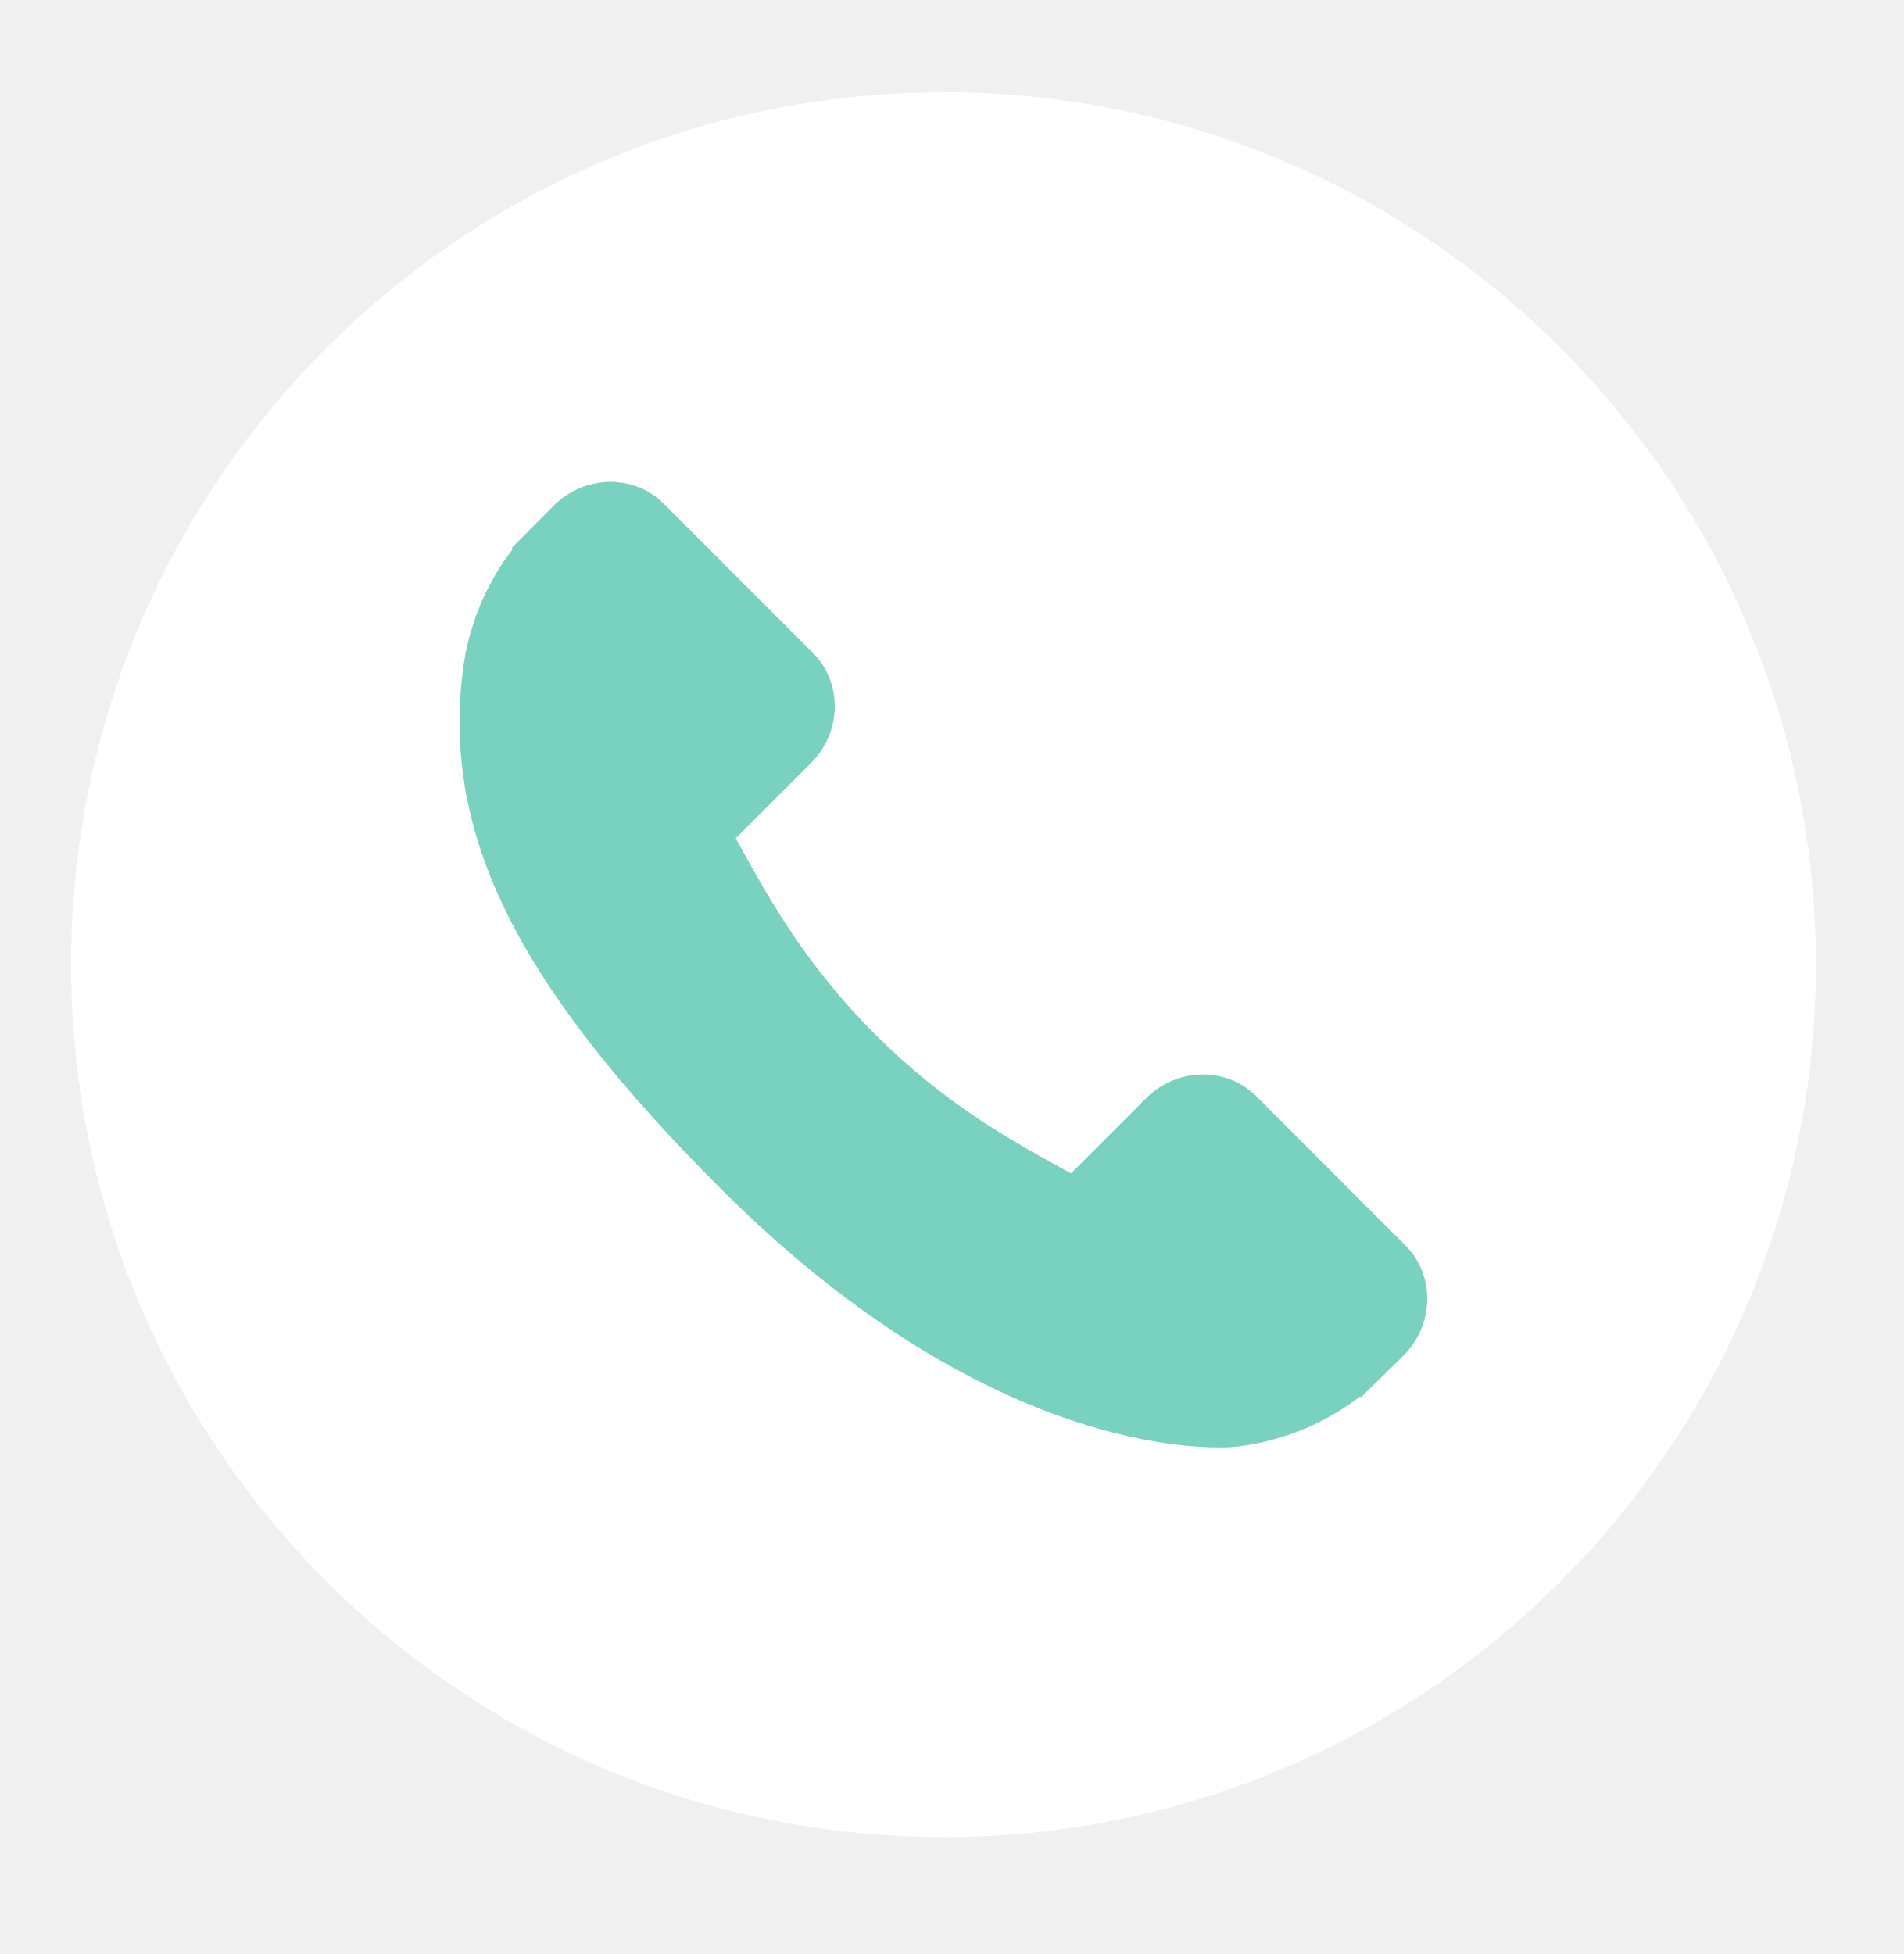
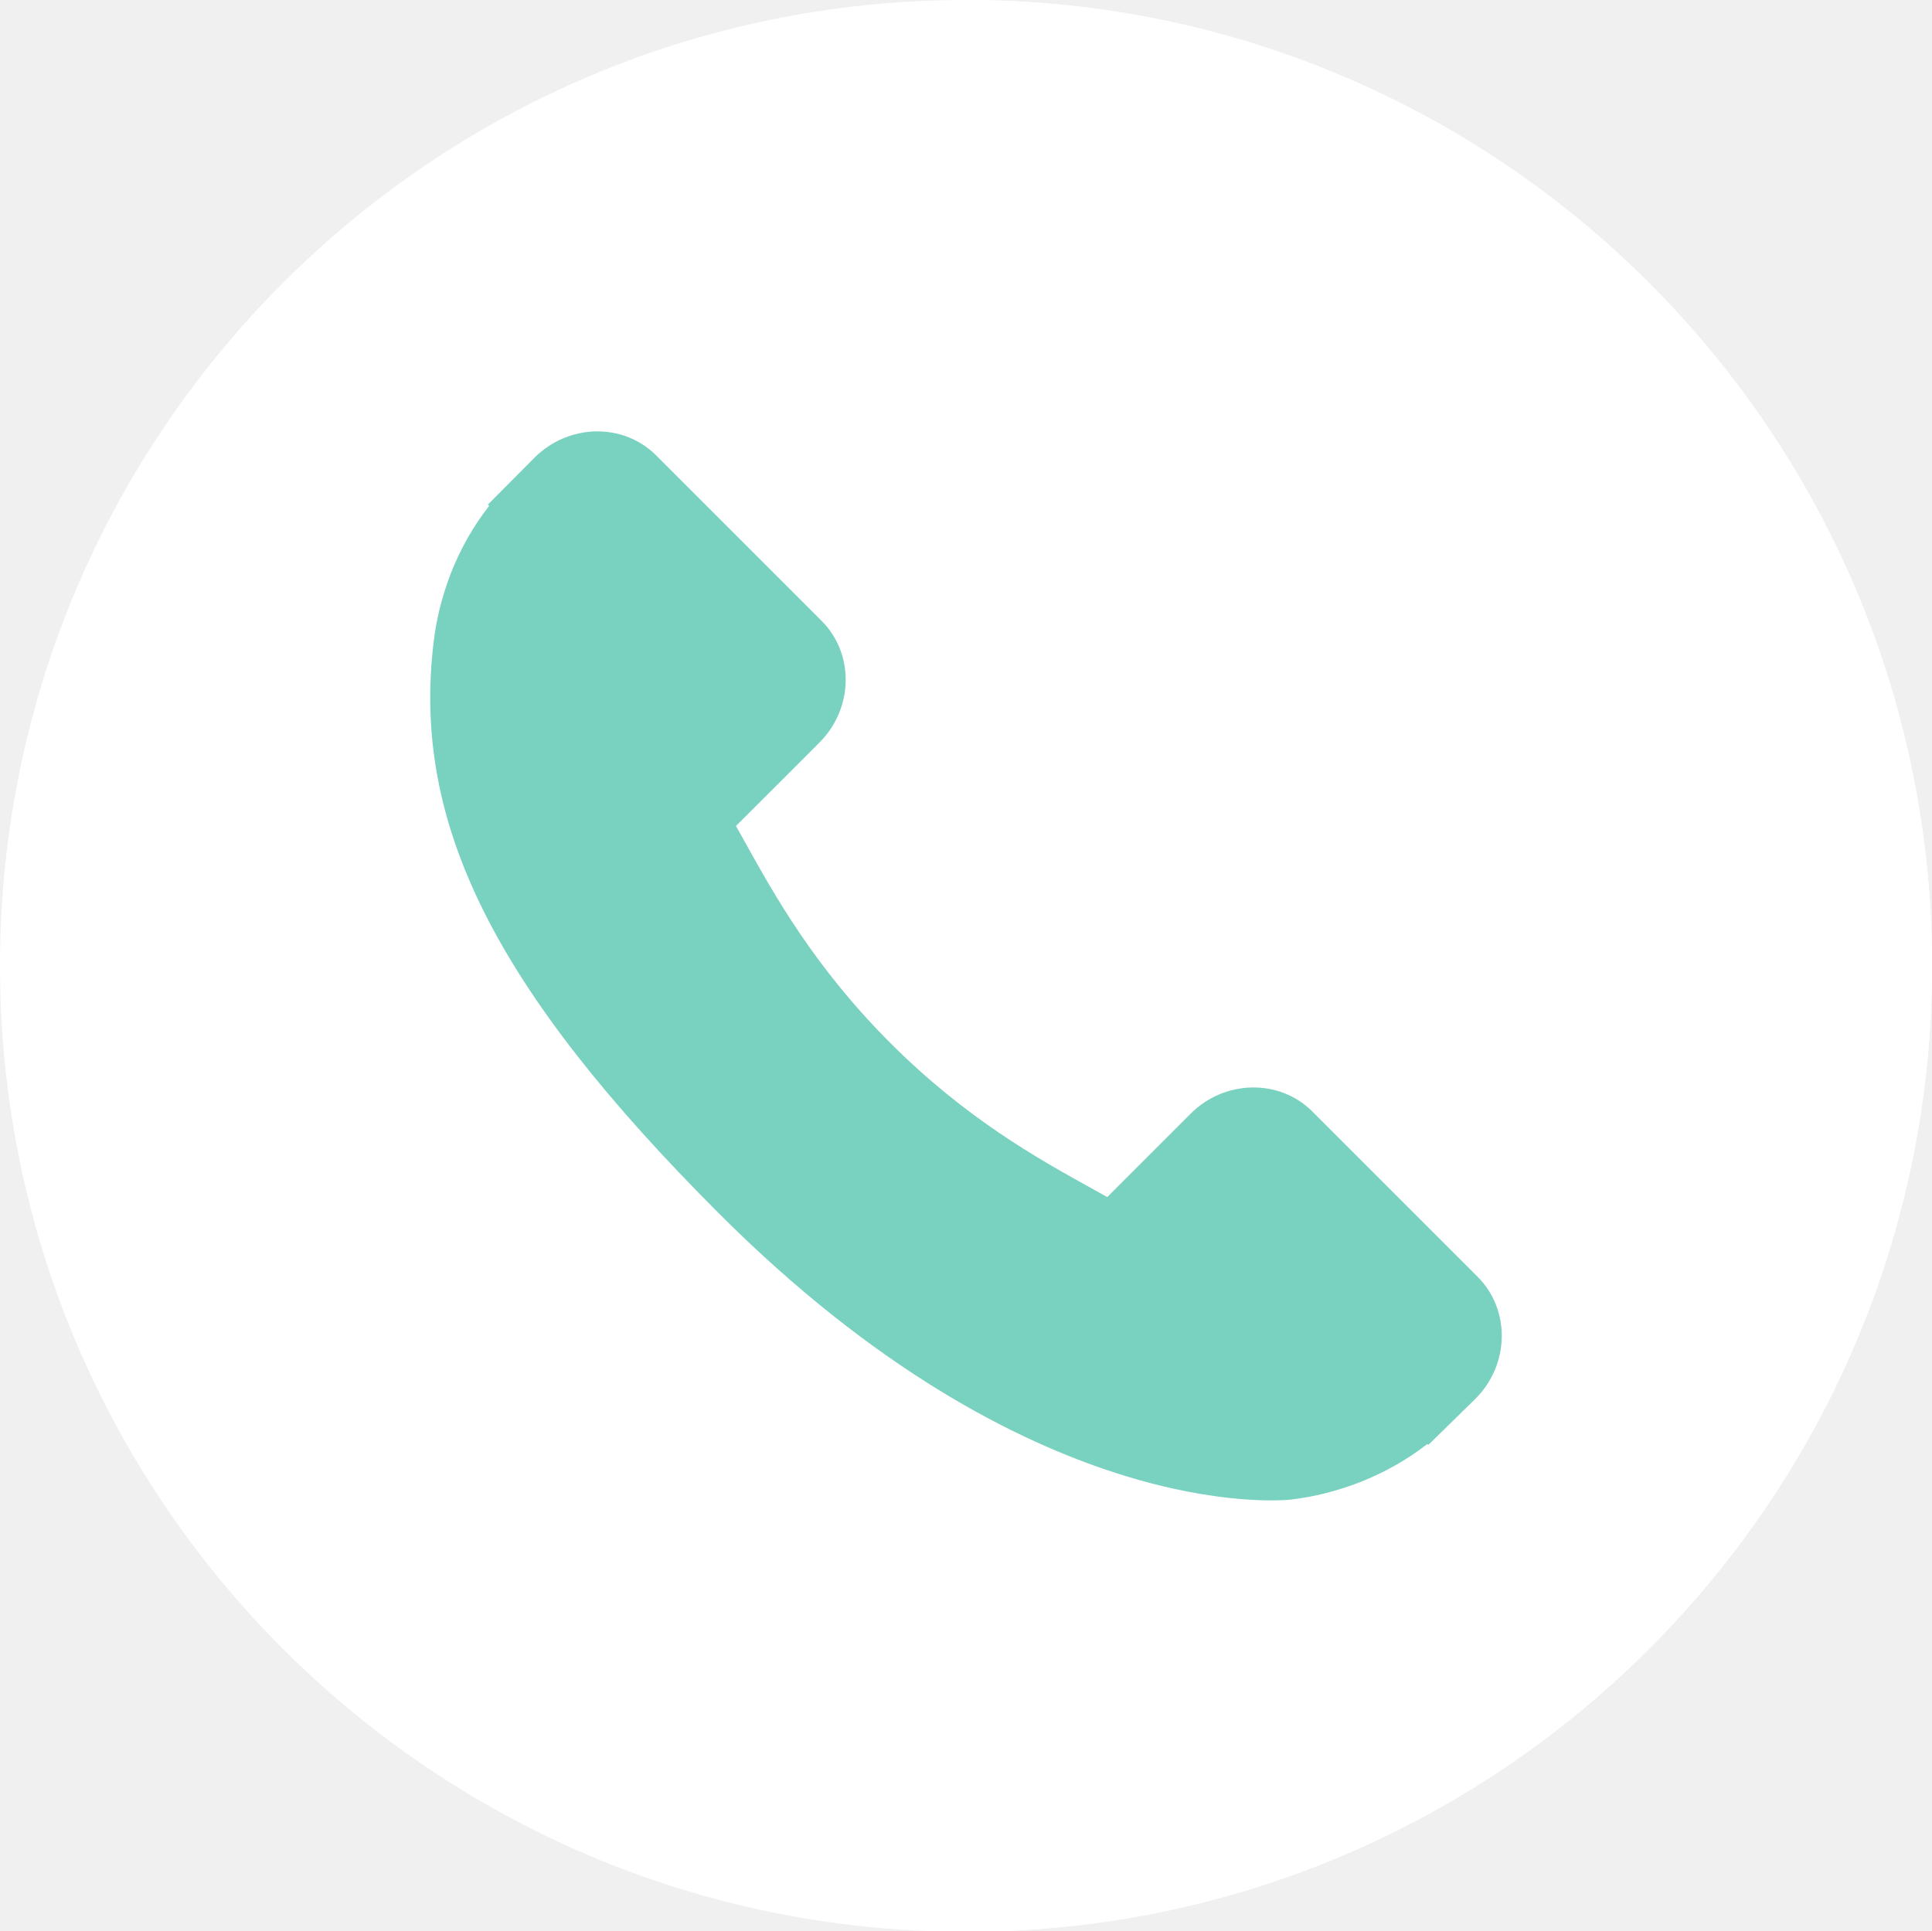
- <svg xmlns="http://www.w3.org/2000/svg" version="1.1" id="Layer_1" x="0px" y="0px" width="334.074px" height="342.963px" viewBox="0 0 334.074 342.963" enable-background="new 0 0 334.074 342.963" xml:space="preserve">
+ <svg xmlns="http://www.w3.org/2000/svg" version="1.1" id="Layer_1" x="0px" y="0px" width="306.227px" height="306.091px" viewBox="12.467 16.201 306.227 306.091" enable-background="new 12.467 16.201 306.227 306.091" xml:space="preserve">
  <g>
    <g>
      <circle fill="#FFFFFF" cx="165.581" cy="169.315" r="153.114" />
      <g>
        <g>
-           <path fill="#FFFFFF" d="M165.581,16.201v306.228c84.563,0,153.113-68.552,153.113-153.114      C318.694,84.752,250.145,16.201,165.581,16.201z" />
+           <path fill="#FFFFFF" d="M165.581,16.201v306.228c84.563,0,153.112-68.552,153.112-153.114      C318.693,84.752,250.145,16.201,165.581,16.201z" />
        </g>
      </g>
    </g>
    <g>
-       <path fill="#79D1C0" d="M246.694,218.619l-26.229-26.234c-5.222-5.2-13.878-5.043-19.283,0.363l-13.213,13.215    c-0.836-0.463-1.697-0.944-2.608-1.453c-8.343-4.624-19.766-10.959-31.786-22.988c-12.051-12.053-18.396-23.492-23.033-31.842    c-0.491-0.885-0.96-1.738-1.421-2.548l8.869-8.855l4.358-4.367c5.415-5.416,5.564-14.064,0.352-19.284l-26.23-26.235    c-5.21-5.21-13.866-5.053-19.282,0.363l-7.393,7.435l0.204,0.201c-2.479,3.163-4.553,6.811-6.092,10.744    c-1.422,3.745-2.308,7.318-2.712,10.899c-3.461,28.713,9.659,54.956,45.267,90.564c49.222,49.219,88.888,45.5,90.6,45.319    c3.727-0.445,7.298-1.336,10.928-2.746c3.903-1.527,7.548-3.592,10.707-6.064l0.161,0.143l7.489-7.334    C251.752,232.497,251.903,223.848,246.694,218.619z" />
+       <path fill="#79D1C0" d="M246.693,218.619l-26.229-26.234c-5.222-5.2-13.878-5.043-19.283,0.363l-13.213,13.215    c-0.836-0.463-1.697-0.944-2.607-1.453c-8.344-4.624-19.766-10.959-31.786-22.987c-12.051-12.054-18.396-23.493-23.033-31.842    c-0.491-0.885-0.96-1.738-1.421-2.548l8.869-8.855l4.358-4.367c5.415-5.416,5.564-14.064,0.352-19.284l-26.23-26.235    c-5.21-5.21-13.866-5.053-19.282,0.363l-7.393,7.435l0.204,0.201c-2.479,3.163-4.553,6.811-6.092,10.744    c-1.422,3.745-2.308,7.318-2.712,10.899c-3.461,28.713,9.659,54.956,45.267,90.563c49.222,49.219,88.888,45.5,90.601,45.319    c3.727-0.444,7.297-1.336,10.928-2.746c3.902-1.526,7.548-3.592,10.707-6.063l0.16,0.143l7.49-7.334    C251.752,232.497,251.902,223.849,246.693,218.619z" />
    </g>
  </g>
</svg>
